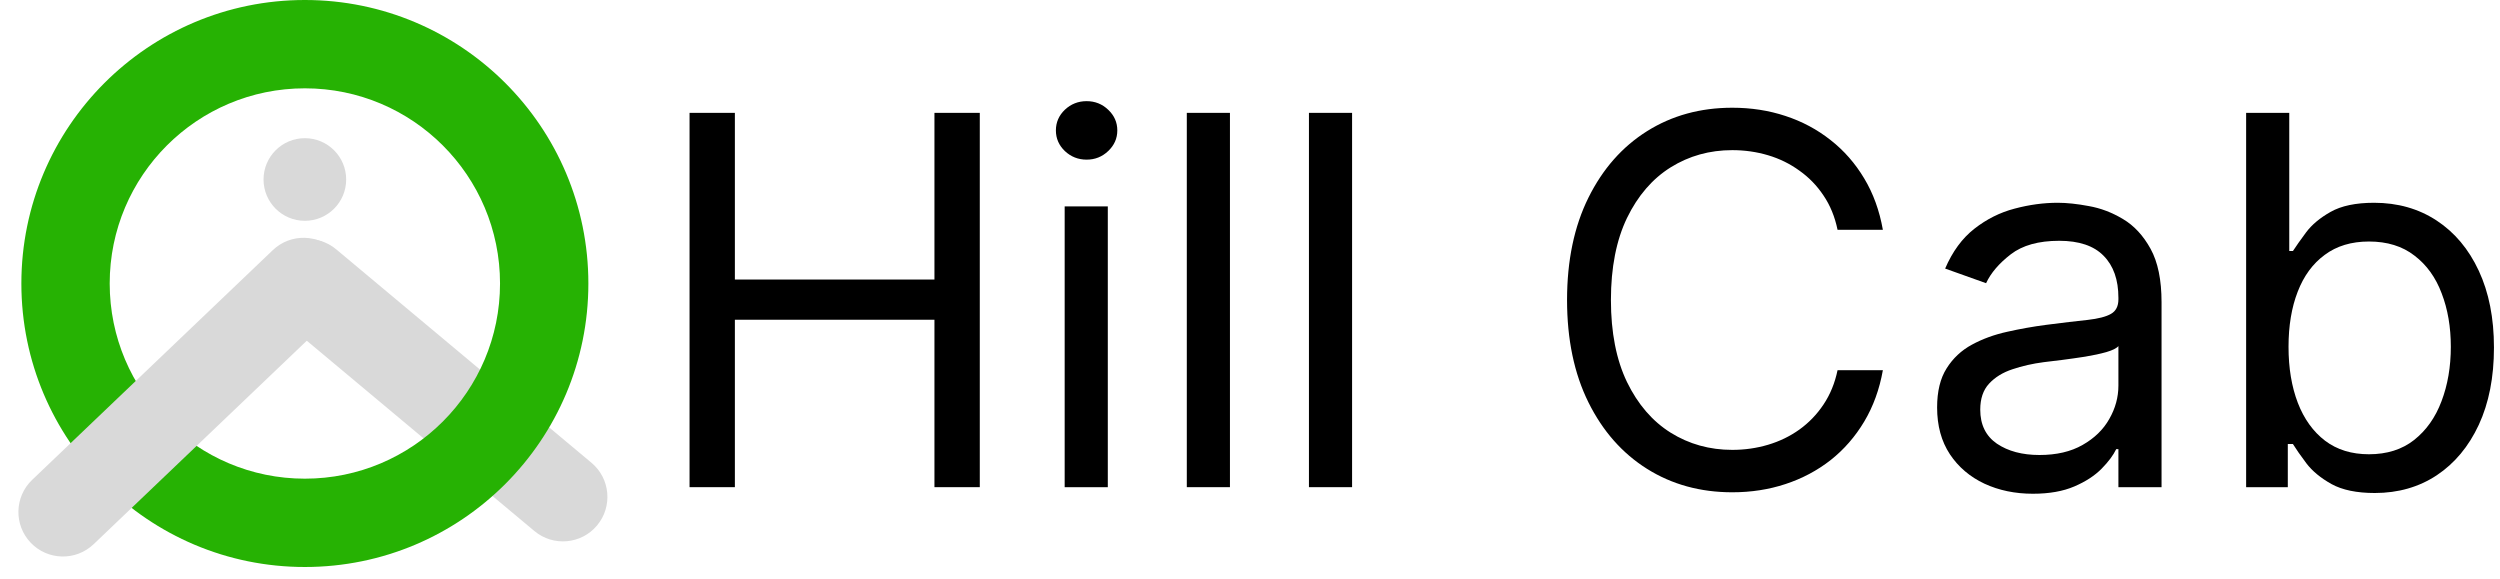
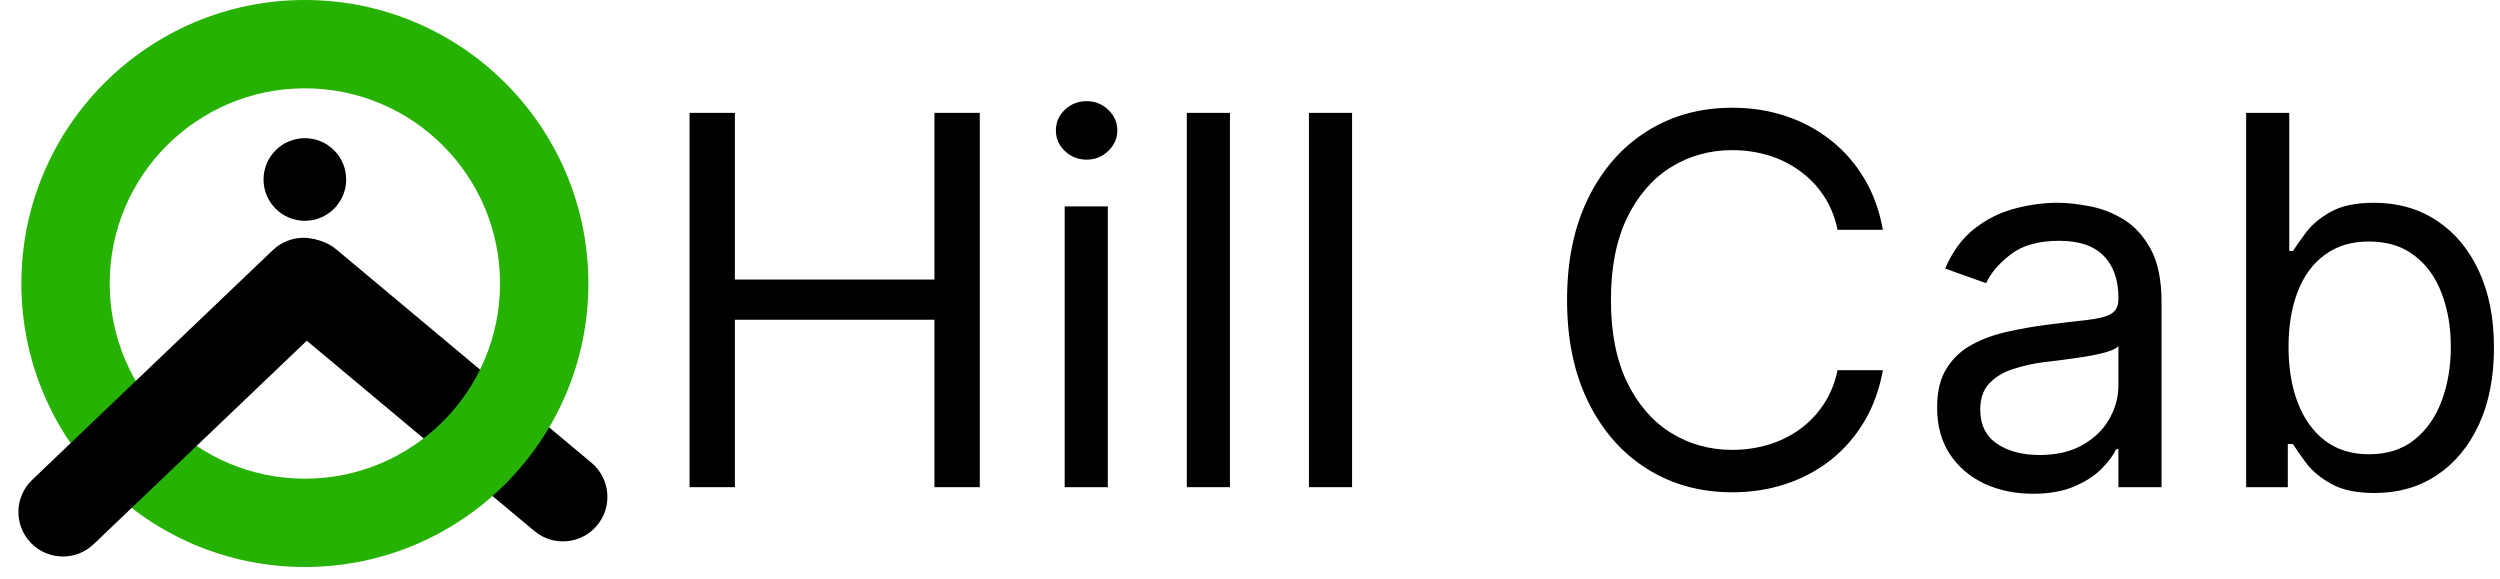
<svg xmlns="http://www.w3.org/2000/svg" width="173" height="40" viewBox="0 0 173 40" fill="none">
-   <rect x="16.956" y="20.004" width="6.158" height="29.18" rx="3.079" transform="rotate(-50.0989 16.9563 20.0043)" fill="#D9D9D9" />
+   <rect x="16.956" y="20.004" width="6.158" height="29.18" rx="3.079" transform="rotate(-50.0989 16.9563 20.0043)" fill="#000" />
  <path d="M21.097 0C31.931 0 40.715 8.784 40.715 19.618C40.715 30.453 31.931 39.236 21.097 39.236C10.262 39.236 1.479 30.453 1.479 19.618C1.479 8.783 10.262 0 21.097 0ZM21.097 6.112C13.638 6.112 7.591 12.159 7.591 19.618C7.591 27.077 13.638 33.124 21.097 33.124C28.556 33.124 34.602 27.077 34.602 19.618C34.602 12.159 28.556 6.112 21.097 6.112Z" fill="#26B203" />
-   <rect x="21.107" y="15.182" width="6.158" height="29.18" rx="3.079" transform="rotate(46.3311 21.1074 15.1818)" fill="#D9D9D9" />
-   <circle cx="21.096" cy="12.421" r="2.859" fill="#D9D9D9" />
+   <rect x="21.107" y="15.182" width="6.158" height="29.18" rx="3.079" transform="rotate(46.3311 21.1074 15.1818)" fill="#000" />
+   <circle cx="21.096" cy="12.421" r="2.859" fill="#000" />
  <path d="M155.432 33.712V7.81H158.417V17.371H158.67C158.889 17.034 159.193 16.604 159.581 16.081C159.977 15.55 160.542 15.078 161.275 14.664C162.017 14.243 163.021 14.032 164.285 14.032C165.921 14.032 167.363 14.441 168.611 15.259C169.859 16.077 170.833 17.236 171.532 18.737C172.232 20.238 172.582 22.008 172.582 24.049C172.582 26.106 172.232 27.89 171.532 29.399C170.833 30.9 169.863 32.063 168.623 32.889C167.384 33.707 165.955 34.116 164.336 34.116C163.088 34.116 162.089 33.91 161.338 33.496C160.588 33.075 160.011 32.599 159.606 32.067C159.201 31.528 158.889 31.081 158.67 30.727H158.316V33.712H155.432ZM158.366 23.998C158.366 25.465 158.581 26.76 159.011 27.881C159.441 28.994 160.07 29.867 160.896 30.499C161.722 31.123 162.734 31.435 163.931 31.435C165.179 31.435 166.22 31.106 167.055 30.448C167.898 29.782 168.531 28.889 168.952 27.767C169.382 26.637 169.597 25.381 169.597 23.998C169.597 22.632 169.387 21.401 168.965 20.305C168.552 19.201 167.924 18.328 167.08 17.687C166.246 17.038 165.196 16.713 163.931 16.713C162.717 16.713 161.697 17.021 160.871 17.637C160.044 18.244 159.42 19.095 158.999 20.191C158.577 21.279 158.366 22.548 158.366 23.998Z" fill="black" />
  <path d="M140.675 34.167C139.444 34.167 138.327 33.935 137.324 33.471C136.32 32.999 135.523 32.32 134.933 31.435C134.343 30.541 134.048 29.462 134.048 28.197C134.048 27.084 134.267 26.182 134.706 25.491C135.144 24.791 135.73 24.243 136.464 23.847C137.197 23.45 138.007 23.155 138.892 22.961C139.786 22.759 140.684 22.599 141.586 22.481C142.766 22.329 143.723 22.215 144.457 22.139C145.199 22.055 145.738 21.916 146.076 21.722C146.421 21.528 146.594 21.191 146.594 20.71V20.609C146.594 19.361 146.253 18.391 145.57 17.7C144.895 17.009 143.871 16.663 142.496 16.663C141.071 16.663 139.954 16.975 139.145 17.599C138.335 18.223 137.766 18.889 137.437 19.597L134.604 18.585C135.11 17.405 135.785 16.486 136.628 15.828C137.48 15.162 138.407 14.698 139.41 14.437C140.422 14.167 141.417 14.032 142.395 14.032C143.019 14.032 143.736 14.108 144.545 14.26C145.363 14.403 146.151 14.703 146.91 15.158C147.678 15.613 148.314 16.3 148.82 17.219C149.326 18.138 149.579 19.369 149.579 20.912V33.712H146.594V31.081H146.442C146.24 31.503 145.903 31.954 145.431 32.434C144.958 32.915 144.33 33.324 143.546 33.661C142.762 33.998 141.805 34.167 140.675 34.167ZM141.13 31.486C142.311 31.486 143.306 31.254 144.115 30.79C144.933 30.326 145.549 29.728 145.962 28.994C146.383 28.261 146.594 27.489 146.594 26.68V23.948C146.468 24.1 146.189 24.239 145.759 24.365C145.338 24.483 144.849 24.589 144.292 24.681C143.744 24.766 143.209 24.841 142.686 24.909C142.172 24.968 141.754 25.019 141.434 25.061C140.658 25.162 139.933 25.326 139.259 25.554C138.593 25.773 138.053 26.106 137.64 26.553C137.235 26.992 137.033 27.59 137.033 28.349C137.033 29.386 137.416 30.17 138.184 30.701C138.959 31.224 139.942 31.486 141.13 31.486Z" fill="black" />
  <path d="M130.295 15.904H127.159C126.973 15.002 126.649 14.209 126.185 13.526C125.73 12.843 125.173 12.27 124.515 11.806C123.866 11.334 123.145 10.98 122.353 10.744C121.56 10.508 120.734 10.39 119.874 10.39C118.305 10.39 116.885 10.786 115.612 11.579C114.347 12.371 113.339 13.539 112.589 15.082C111.847 16.625 111.476 18.518 111.476 20.761C111.476 23.003 111.847 24.896 112.589 26.439C113.339 27.982 114.347 29.15 115.612 29.943C116.885 30.735 118.305 31.131 119.874 31.131C120.734 31.131 121.56 31.013 122.353 30.777C123.145 30.541 123.866 30.191 124.515 29.728C125.173 29.255 125.73 28.678 126.185 27.995C126.649 27.303 126.973 26.511 127.159 25.617H130.295C130.059 26.941 129.629 28.126 129.005 29.171C128.381 30.217 127.606 31.106 126.678 31.84C125.751 32.565 124.709 33.117 123.554 33.497C122.407 33.876 121.181 34.066 119.874 34.066C117.665 34.066 115.7 33.526 113.98 32.447C112.26 31.368 110.907 29.833 109.92 27.843C108.934 25.853 108.44 23.492 108.44 20.761C108.44 18.029 108.934 15.668 109.92 13.678C110.907 11.688 112.26 10.153 113.98 9.074C115.7 7.995 117.665 7.455 119.874 7.455C121.181 7.455 122.407 7.645 123.554 8.025C124.709 8.404 125.751 8.96 126.678 9.694C127.606 10.419 128.381 11.305 129.005 12.35C129.629 13.387 130.059 14.572 130.295 15.904Z" fill="black" />
  <path d="M93.564 7.81V33.712H90.579V7.81H93.564Z" fill="black" />
  <path d="M85.112 7.81V33.712H82.127V7.81H85.112Z" fill="black" />
  <path d="M73.675 33.712V14.285H76.66V33.712H73.675ZM75.193 11.047C74.611 11.047 74.11 10.849 73.688 10.453C73.275 10.056 73.068 9.58 73.068 9.024C73.068 8.467 73.275 7.991 73.688 7.594C74.11 7.198 74.611 7 75.193 7C75.775 7 76.272 7.198 76.686 7.594C77.107 7.991 77.318 8.467 77.318 9.024C77.318 9.58 77.107 10.056 76.686 10.453C76.272 10.849 75.775 11.047 75.193 11.047Z" fill="black" />
  <path d="M47.717 33.712V7.81H50.853V19.344H64.664V7.81H67.801V33.712H64.664V22.126H50.853V33.712H47.717Z" fill="black" />
</svg>
